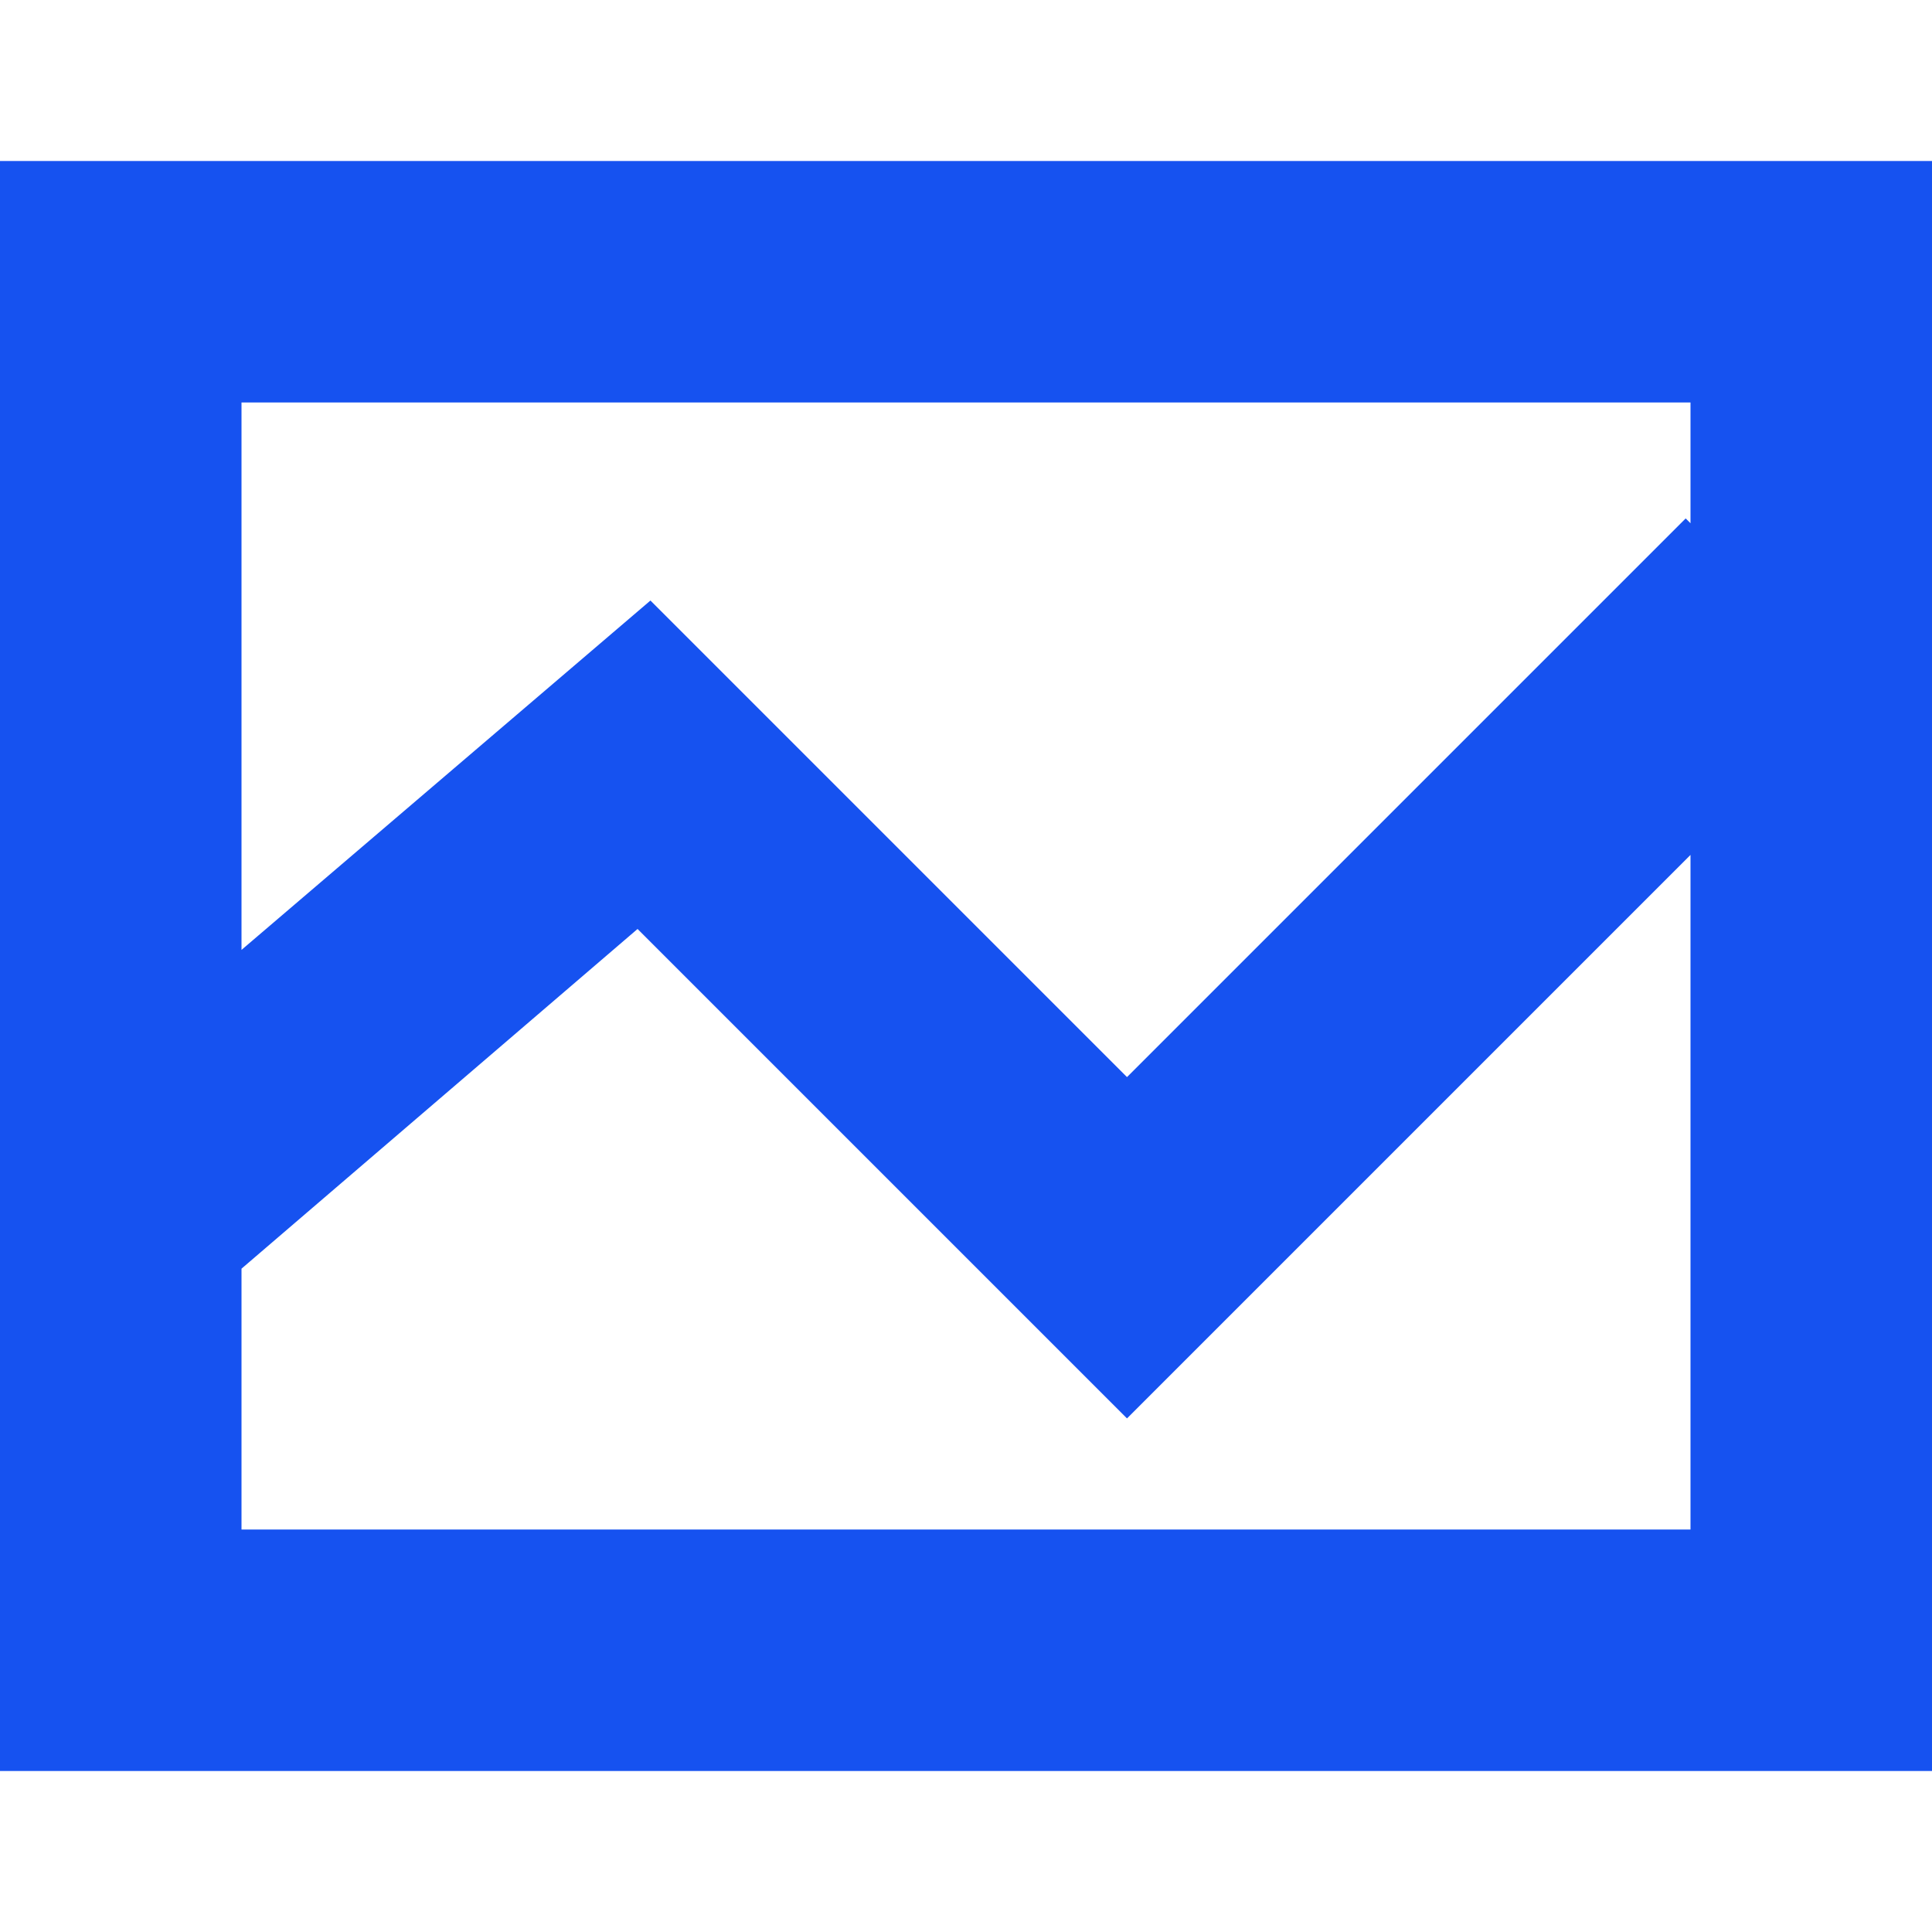
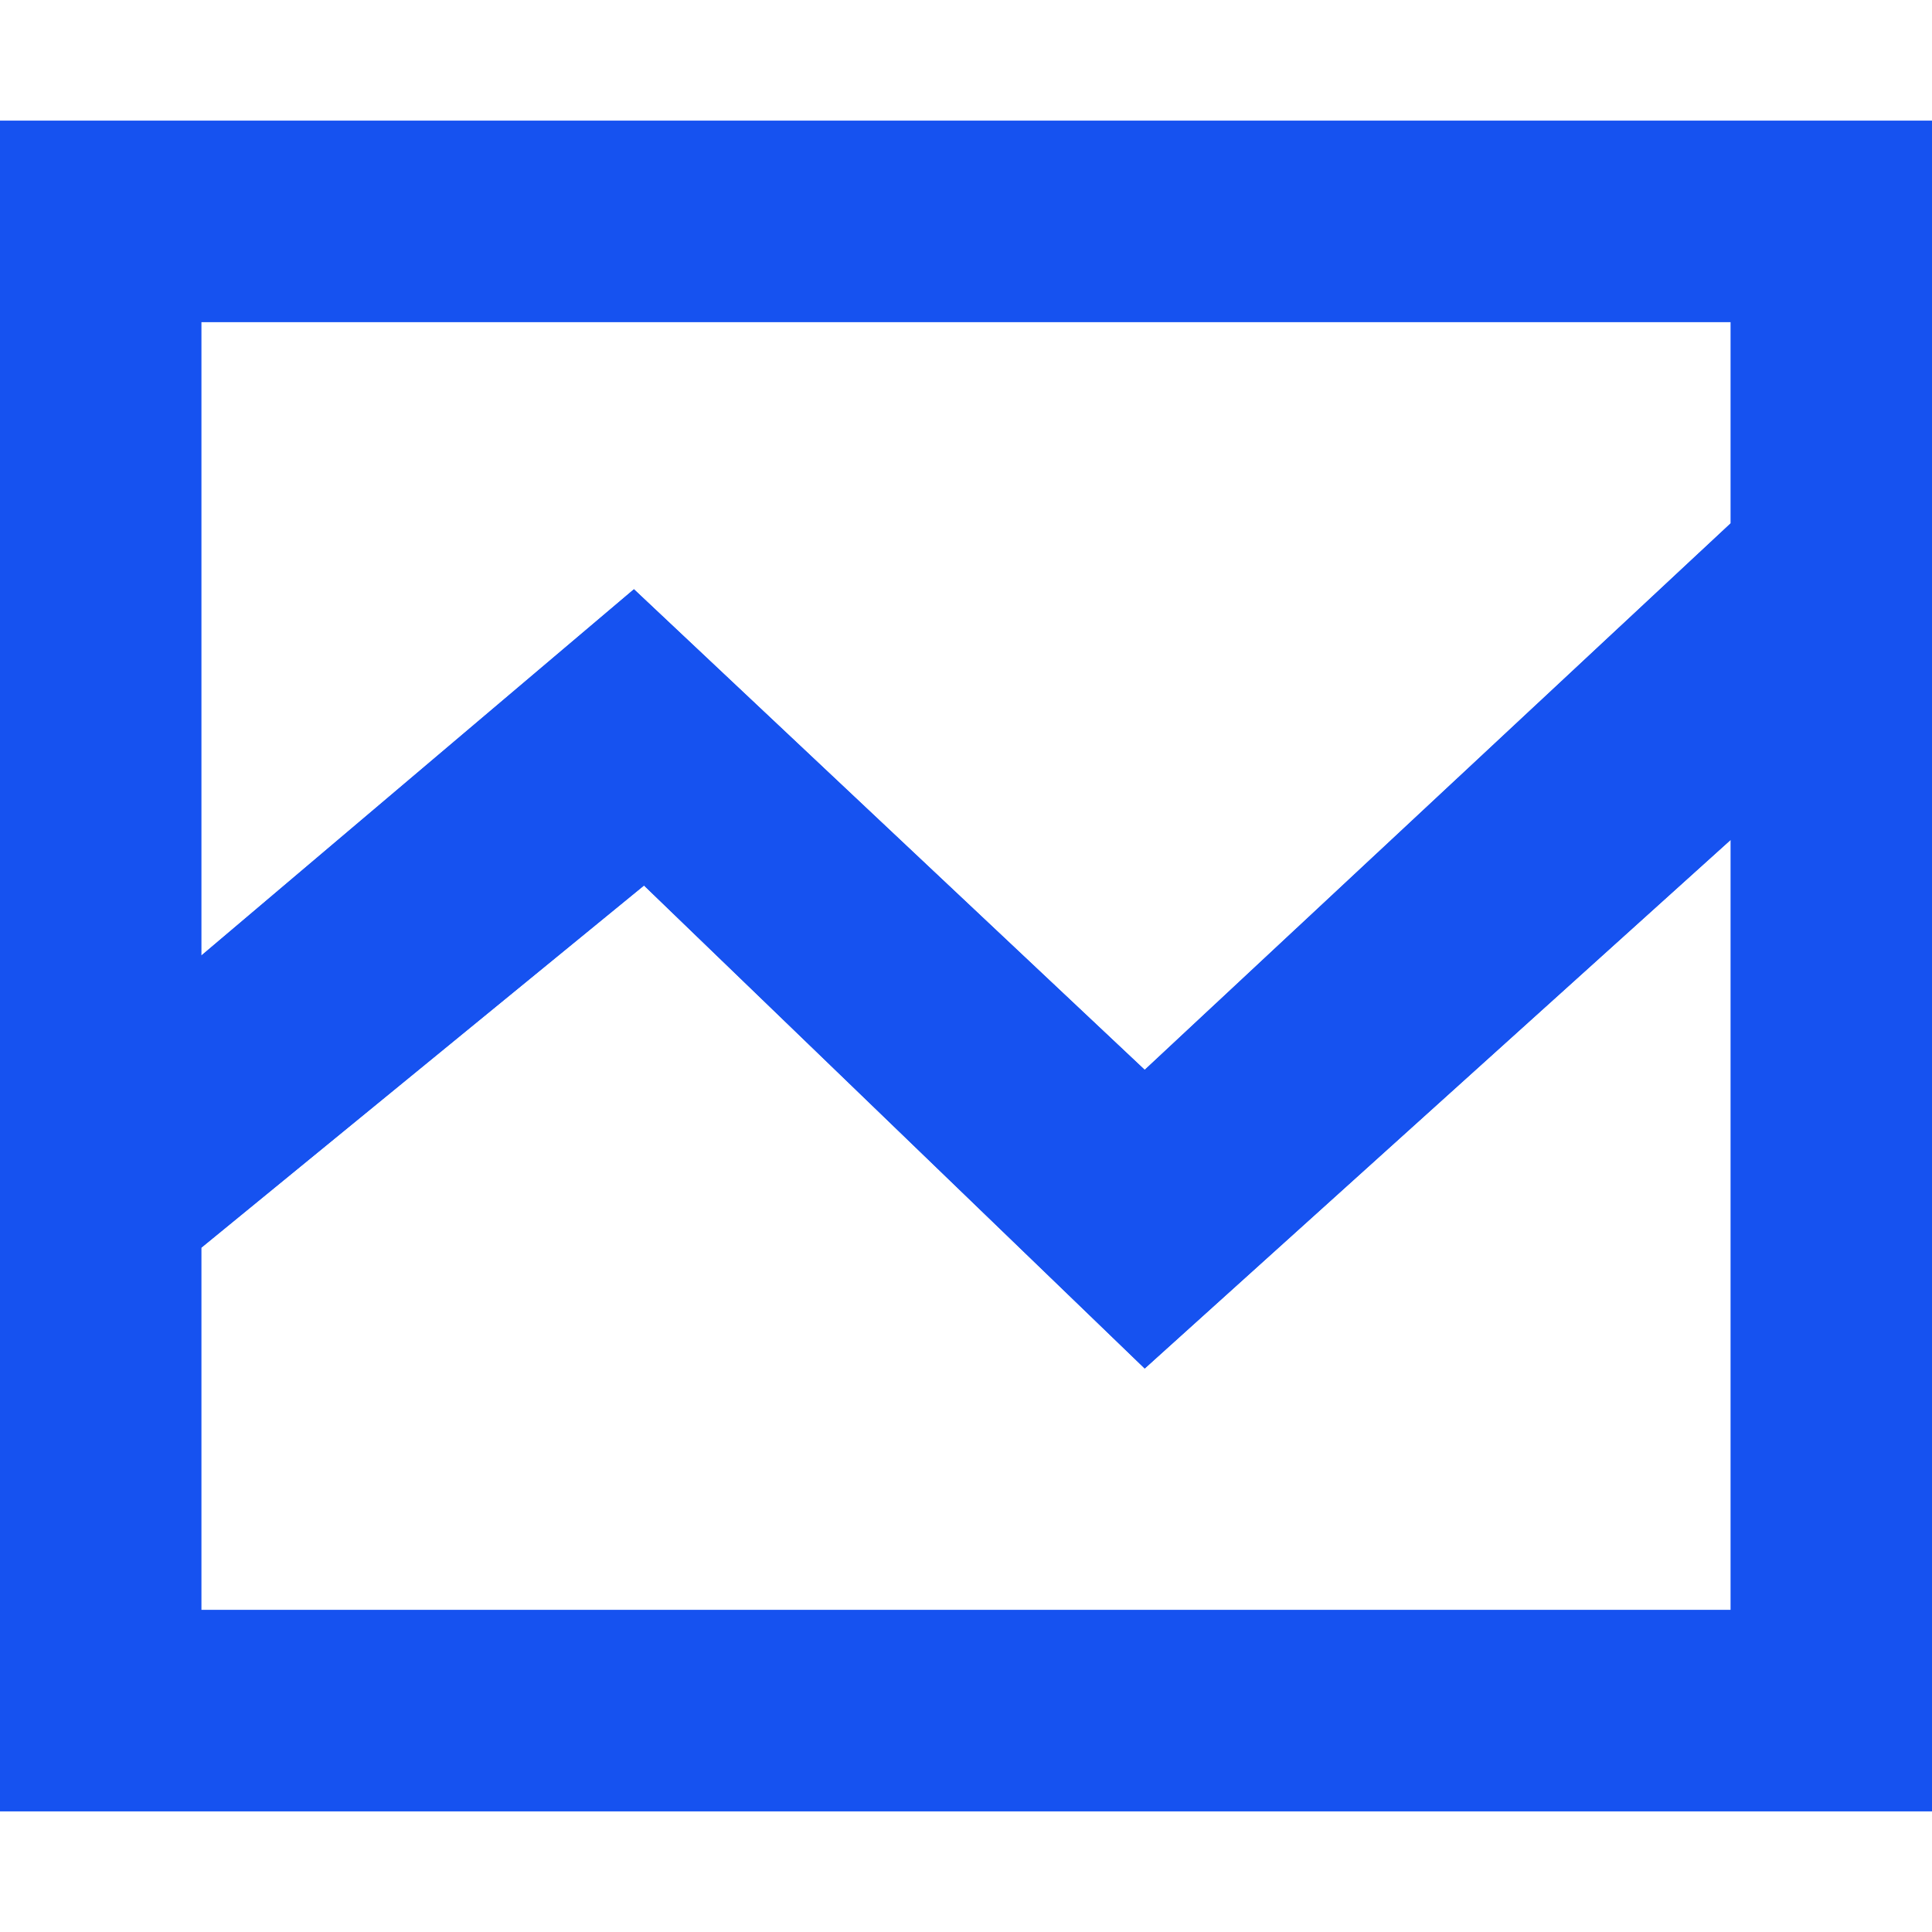
- <svg xmlns="http://www.w3.org/2000/svg" fill="none" viewBox="0 0 12 12">
-   <path fill="#1652F0" d="M0 1v10h12V1H0zm10.5 1.5v.75l-.03-.03L7 6.69 4.04 3.73 1.5 5.9V2.5h9zm-9 7V7.88l2.46-2.11L7 8.81l3.5-3.5V9.5h-9z" />
+ <svg xmlns="http://www.w3.org/2000/svg" fill="none" viewBox="0 0 24 24">
+   <path fill="#1652F0" d="M0 1.5v21h24v-21H0zM21.5 4v2.5l-7.28 6.79-6.345-5.97L2.5 11.871V4h19zm-19 16v-4.5L8 11l6.22 6 7.28-6.568V20h-19z" />
+   <path fill="#1652F0" d="M0 1.5v21h24v-21H0zM21.5 4v2.5l-7.28 6.79-6.345-5.97L2.5 11.871V4h19zm-19 16v-4.5L8 11l6.22 6 7.28-6.568V20h-19z" />
</svg>
